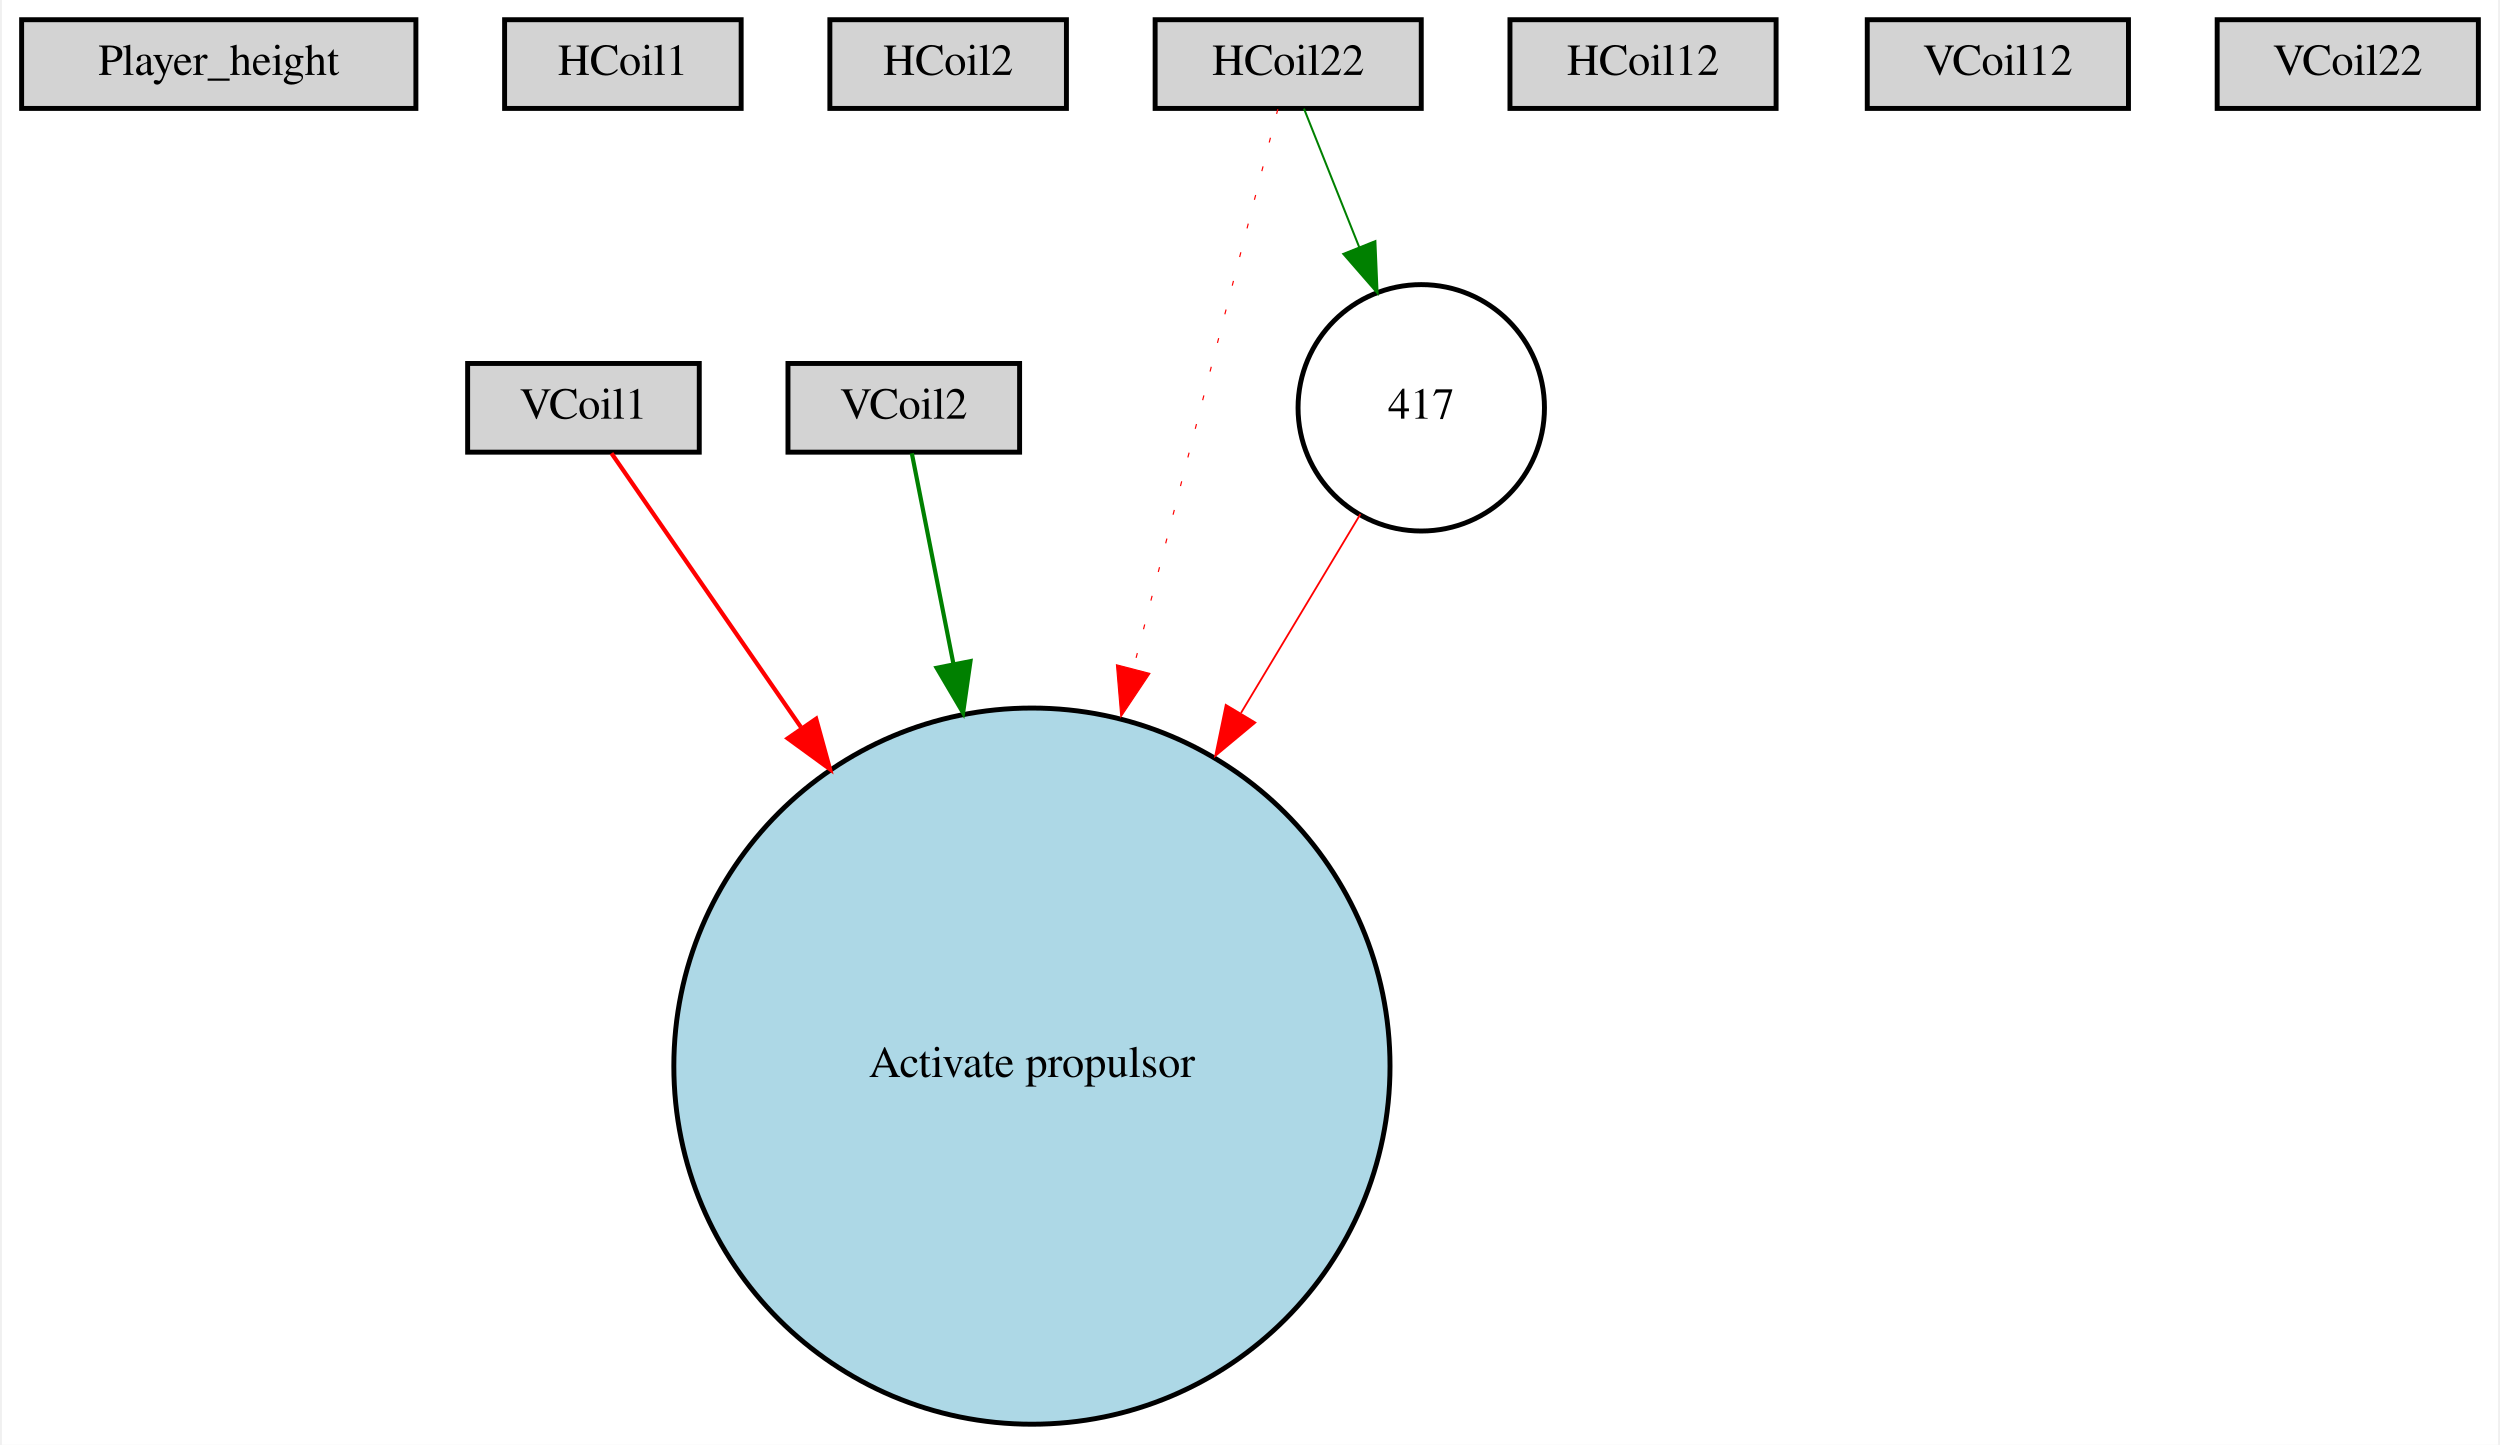
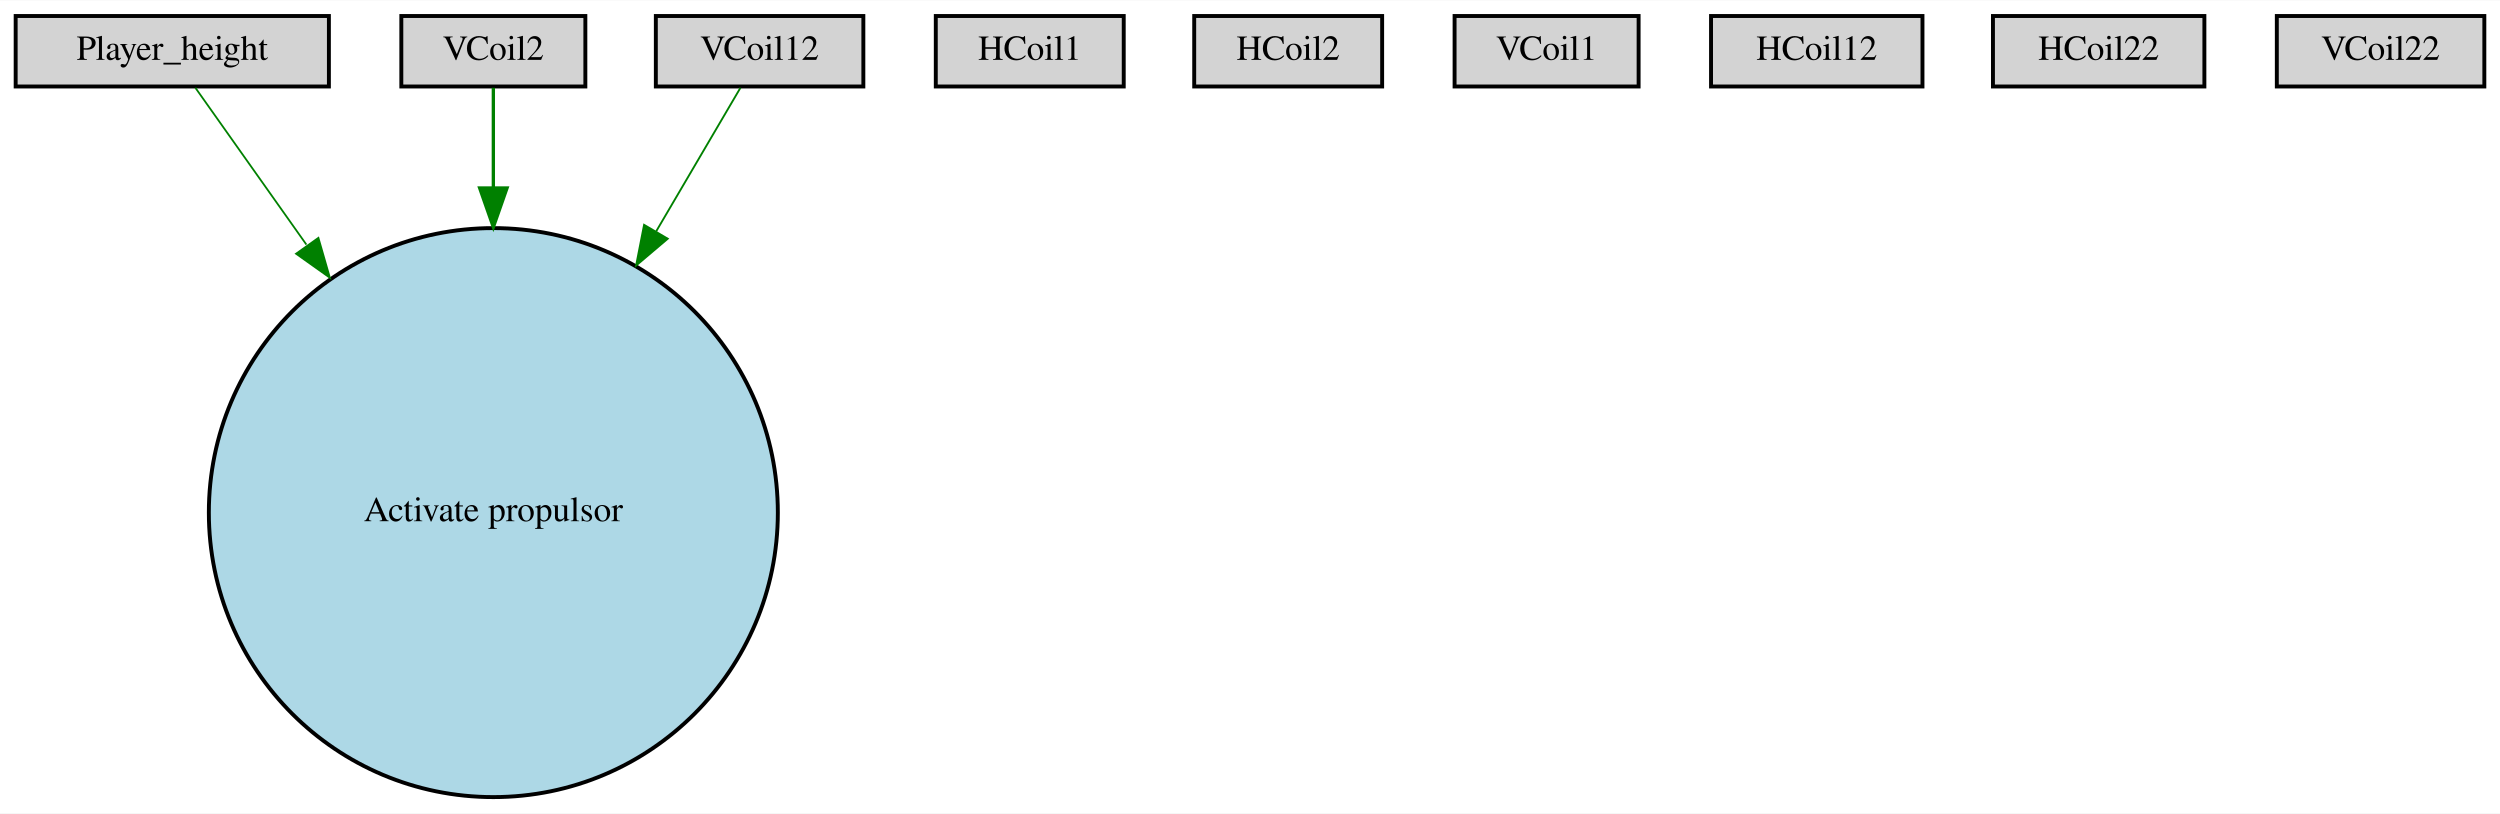
- <svg xmlns="http://www.w3.org/2000/svg" width="507pt" height="293pt" viewBox="0.00 0.00 506.50 293.16">
-   <g id="graph0" class="graph" transform="scale(1 1) rotate(0) translate(4 289.16)">
-     <polygon fill="white" stroke="transparent" points="-4,4 -4,-289.16 502.5,-289.16 502.5,4 -4,4" />
+ <svg xmlns="http://www.w3.org/2000/svg" width="639pt" height="208pt" viewBox="0.00 0.00 638.50 207.66">
+   <g id="graph0" class="graph" transform="scale(1 1) rotate(0) translate(4 203.66)">
+     <polygon fill="white" stroke="transparent" points="-4,4 -4,-203.66 634.5,-203.66 634.5,4 -4,4" />
    <g id="node1" class="node">
-       <polygon fill="lightgray" stroke="black" points="80,-285.16 0,-285.16 0,-267.16 80,-267.16 80,-285.16" />
-       <text text-anchor="middle" x="40" y="-273.96" font-family="Times,serif" font-size="9.00">Player_height</text>
+       <polygon fill="lightgray" stroke="black" points="80,-199.66 0,-199.66 0,-181.66 80,-181.66 80,-199.66" />
+       <text text-anchor="middle" x="40" y="-188.46" font-family="Times,serif" font-size="9.00">Player_height</text>
+     </g>
+     <g id="node10" class="node">
+       <ellipse fill="lightblue" stroke="black" cx="122" cy="-72.83" rx="72.66" ry="72.66" />
+       <text text-anchor="middle" x="122" y="-70.63" font-family="Times,serif" font-size="9.00">Activate propulsor</text>
+     </g>
+     <g id="edge1" class="edge">
+       <path fill="none" stroke="green" stroke-width="0.46" d="M45.9,-181.33C52.21,-172.41 62.88,-157.35 74.25,-141.28" />
+       <polygon fill="green" stroke="green" stroke-width="0.46" points="77.32,-143 80.25,-132.81 71.61,-138.95 77.32,-143" />
    </g>
    <g id="node2" class="node">
-       <polygon fill="lightgray" stroke="black" points="146,-285.16 98,-285.16 98,-267.16 146,-267.16 146,-285.16" />
-       <text text-anchor="middle" x="122" y="-273.96" font-family="Times,serif" font-size="9.00">HCoil1</text>
+       <polygon fill="lightgray" stroke="black" points="283,-199.66 235,-199.66 235,-181.66 283,-181.66 283,-199.66" />
+       <text text-anchor="middle" x="259" y="-188.46" font-family="Times,serif" font-size="9.00">HCoil1</text>
    </g>
    <g id="node3" class="node">
-       <polygon fill="lightgray" stroke="black" points="212,-285.16 164,-285.16 164,-267.16 212,-267.16 212,-285.16" />
-       <text text-anchor="middle" x="188" y="-273.96" font-family="Times,serif" font-size="9.00">HCoil2</text>
+       <polygon fill="lightgray" stroke="black" points="349,-199.66 301,-199.66 301,-181.66 349,-181.66 349,-199.66" />
+       <text text-anchor="middle" x="325" y="-188.46" font-family="Times,serif" font-size="9.00">HCoil2</text>
    </g>
    <g id="node4" class="node">
-       <polygon fill="lightgray" stroke="black" points="137.5,-215.41 90.5,-215.41 90.5,-197.41 137.5,-197.41 137.5,-215.41" />
-       <text text-anchor="middle" x="114" y="-204.21" font-family="Times,serif" font-size="9.00">VCoil1</text>
-     </g>
-     <g id="node10" class="node">
-       <ellipse fill="lightblue" stroke="black" cx="205" cy="-72.83" rx="72.66" ry="72.66" />
-       <text text-anchor="middle" x="205" y="-70.63" font-family="Times,serif" font-size="9.00">Activate propulsor</text>
-     </g>
-     <g id="edge1" class="edge">
-       <path fill="none" stroke="red" stroke-width="0.87" d="M119.69,-197.18C127.63,-185.71 142.78,-163.8 158.13,-141.6" />
-       <polygon fill="red" stroke="red" stroke-width="0.87" points="161.21,-143.31 164.02,-133.09 155.45,-139.33 161.21,-143.31" />
+       <polygon fill="lightgray" stroke="black" points="414.5,-199.66 367.5,-199.66 367.5,-181.66 414.5,-181.66 414.5,-199.66" />
+       <text text-anchor="middle" x="391" y="-188.46" font-family="Times,serif" font-size="9.00">VCoil1</text>
    </g>
    <g id="node5" class="node">
-       <polygon fill="lightgray" stroke="black" points="202.5,-215.41 155.5,-215.41 155.5,-197.41 202.5,-197.41 202.5,-215.41" />
-       <text text-anchor="middle" x="179" y="-204.21" font-family="Times,serif" font-size="9.00">VCoil2</text>
+       <polygon fill="lightgray" stroke="black" points="145.5,-199.66 98.5,-199.66 98.5,-181.66 145.5,-181.66 145.5,-199.66" />
+       <text text-anchor="middle" x="122" y="-188.46" font-family="Times,serif" font-size="9.00">VCoil2</text>
    </g>
    <g id="edge2" class="edge">
-       <path fill="none" stroke="green" stroke-width="0.85" d="M180.63,-197.18C182.46,-187.92 185.63,-171.88 189.09,-154.36" />
-       <polygon fill="green" stroke="green" stroke-width="0.85" points="192.53,-155.01 191.03,-144.52 185.66,-153.65 192.53,-155.01" />
+       <path fill="none" stroke="green" stroke-width="0.85" d="M122,-181.33C122,-175.2 122,-166.17 122,-155.9" />
+       <polygon fill="green" stroke="green" stroke-width="0.85" points="125.5,-155.74 122,-145.74 118.5,-155.74 125.5,-155.74" />
    </g>
    <g id="node6" class="node">
-       <polygon fill="lightgray" stroke="black" points="356,-285.16 302,-285.16 302,-267.16 356,-267.16 356,-285.16" />
-       <text text-anchor="middle" x="329" y="-273.96" font-family="Times,serif" font-size="9.00">HCoil12</text>
+       <polygon fill="lightgray" stroke="black" points="487,-199.66 433,-199.66 433,-181.66 487,-181.66 487,-199.66" />
+       <text text-anchor="middle" x="460" y="-188.46" font-family="Times,serif" font-size="9.00">HCoil12</text>
    </g>
    <g id="node7" class="node">
-       <polygon fill="lightgray" stroke="black" points="284,-285.16 230,-285.16 230,-267.16 284,-267.16 284,-285.16" />
-       <text text-anchor="middle" x="257" y="-273.96" font-family="Times,serif" font-size="9.00">HCoil22</text>
+       <polygon fill="lightgray" stroke="black" points="559,-199.66 505,-199.66 505,-181.66 559,-181.66 559,-199.66" />
+       <text text-anchor="middle" x="532" y="-188.46" font-family="Times,serif" font-size="9.00">HCoil22</text>
+     </g>
+     <g id="node8" class="node">
+       <polygon fill="lightgray" stroke="black" points="216.5,-199.66 163.5,-199.66 163.5,-181.66 216.5,-181.66 216.5,-199.66" />
+       <text text-anchor="middle" x="190" y="-188.46" font-family="Times,serif" font-size="9.00">VCoil12</text>
    </g>
    <g id="edge3" class="edge">
-       <path fill="none" stroke="red" stroke-width="0.24" stroke-dasharray="1,5" d="M254.9,-267.02C249.93,-247.8 237.04,-197.9 225.61,-153.63" />
-       <polygon fill="red" stroke="red" stroke-width="0.24" points="228.93,-152.5 223.05,-143.7 222.16,-154.26 228.93,-152.5" />
-     </g>
-     <g id="node11" class="node">
-       <ellipse fill="white" stroke="black" cx="284" cy="-206.41" rx="25" ry="25" />
-       <text text-anchor="middle" x="284" y="-204.21" font-family="Times,serif" font-size="9.00">417</text>
-     </g>
-     <g id="edge4" class="edge">
-       <path fill="none" stroke="green" stroke-width="0.41" d="M260.2,-267.12C263.01,-260.09 267.26,-249.41 271.41,-239.01" />
-       <polygon fill="green" stroke="green" stroke-width="0.41" points="274.69,-240.24 275.14,-229.65 268.18,-237.64 274.69,-240.24" />
-     </g>
-     <g id="node8" class="node">
-       <polygon fill="lightgray" stroke="black" points="427.5,-285.16 374.5,-285.16 374.5,-267.16 427.5,-267.16 427.5,-285.16" />
-       <text text-anchor="middle" x="401" y="-273.96" font-family="Times,serif" font-size="9.00">VCoil12</text>
+       <path fill="none" stroke="green" stroke-width="0.48" d="M185.11,-181.33C180.25,-173.05 172.28,-159.48 163.62,-144.72" />
+       <polygon fill="green" stroke="green" stroke-width="0.48" points="166.54,-142.78 158.46,-135.93 160.5,-146.33 166.54,-142.78" />
    </g>
    <g id="node9" class="node">
-       <polygon fill="lightgray" stroke="black" points="498.5,-285.16 445.5,-285.16 445.5,-267.16 498.5,-267.16 498.5,-285.16" />
-       <text text-anchor="middle" x="472" y="-273.96" font-family="Times,serif" font-size="9.00">VCoil22</text>
-     </g>
-     <g id="edge5" class="edge">
-       <path fill="none" stroke="red" stroke-width="0.37" d="M271.66,-184.85C264.98,-173.74 256.3,-159.28 247.42,-144.49" />
-       <polygon fill="red" stroke="red" stroke-width="0.37" points="250.33,-142.54 242.19,-135.77 244.33,-146.14 250.33,-142.54" />
+       <polygon fill="lightgray" stroke="black" points="630.5,-199.66 577.5,-199.66 577.5,-181.66 630.5,-181.66 630.5,-199.66" />
+       <text text-anchor="middle" x="604" y="-188.46" font-family="Times,serif" font-size="9.00">VCoil22</text>
    </g>
  </g>
</svg>
